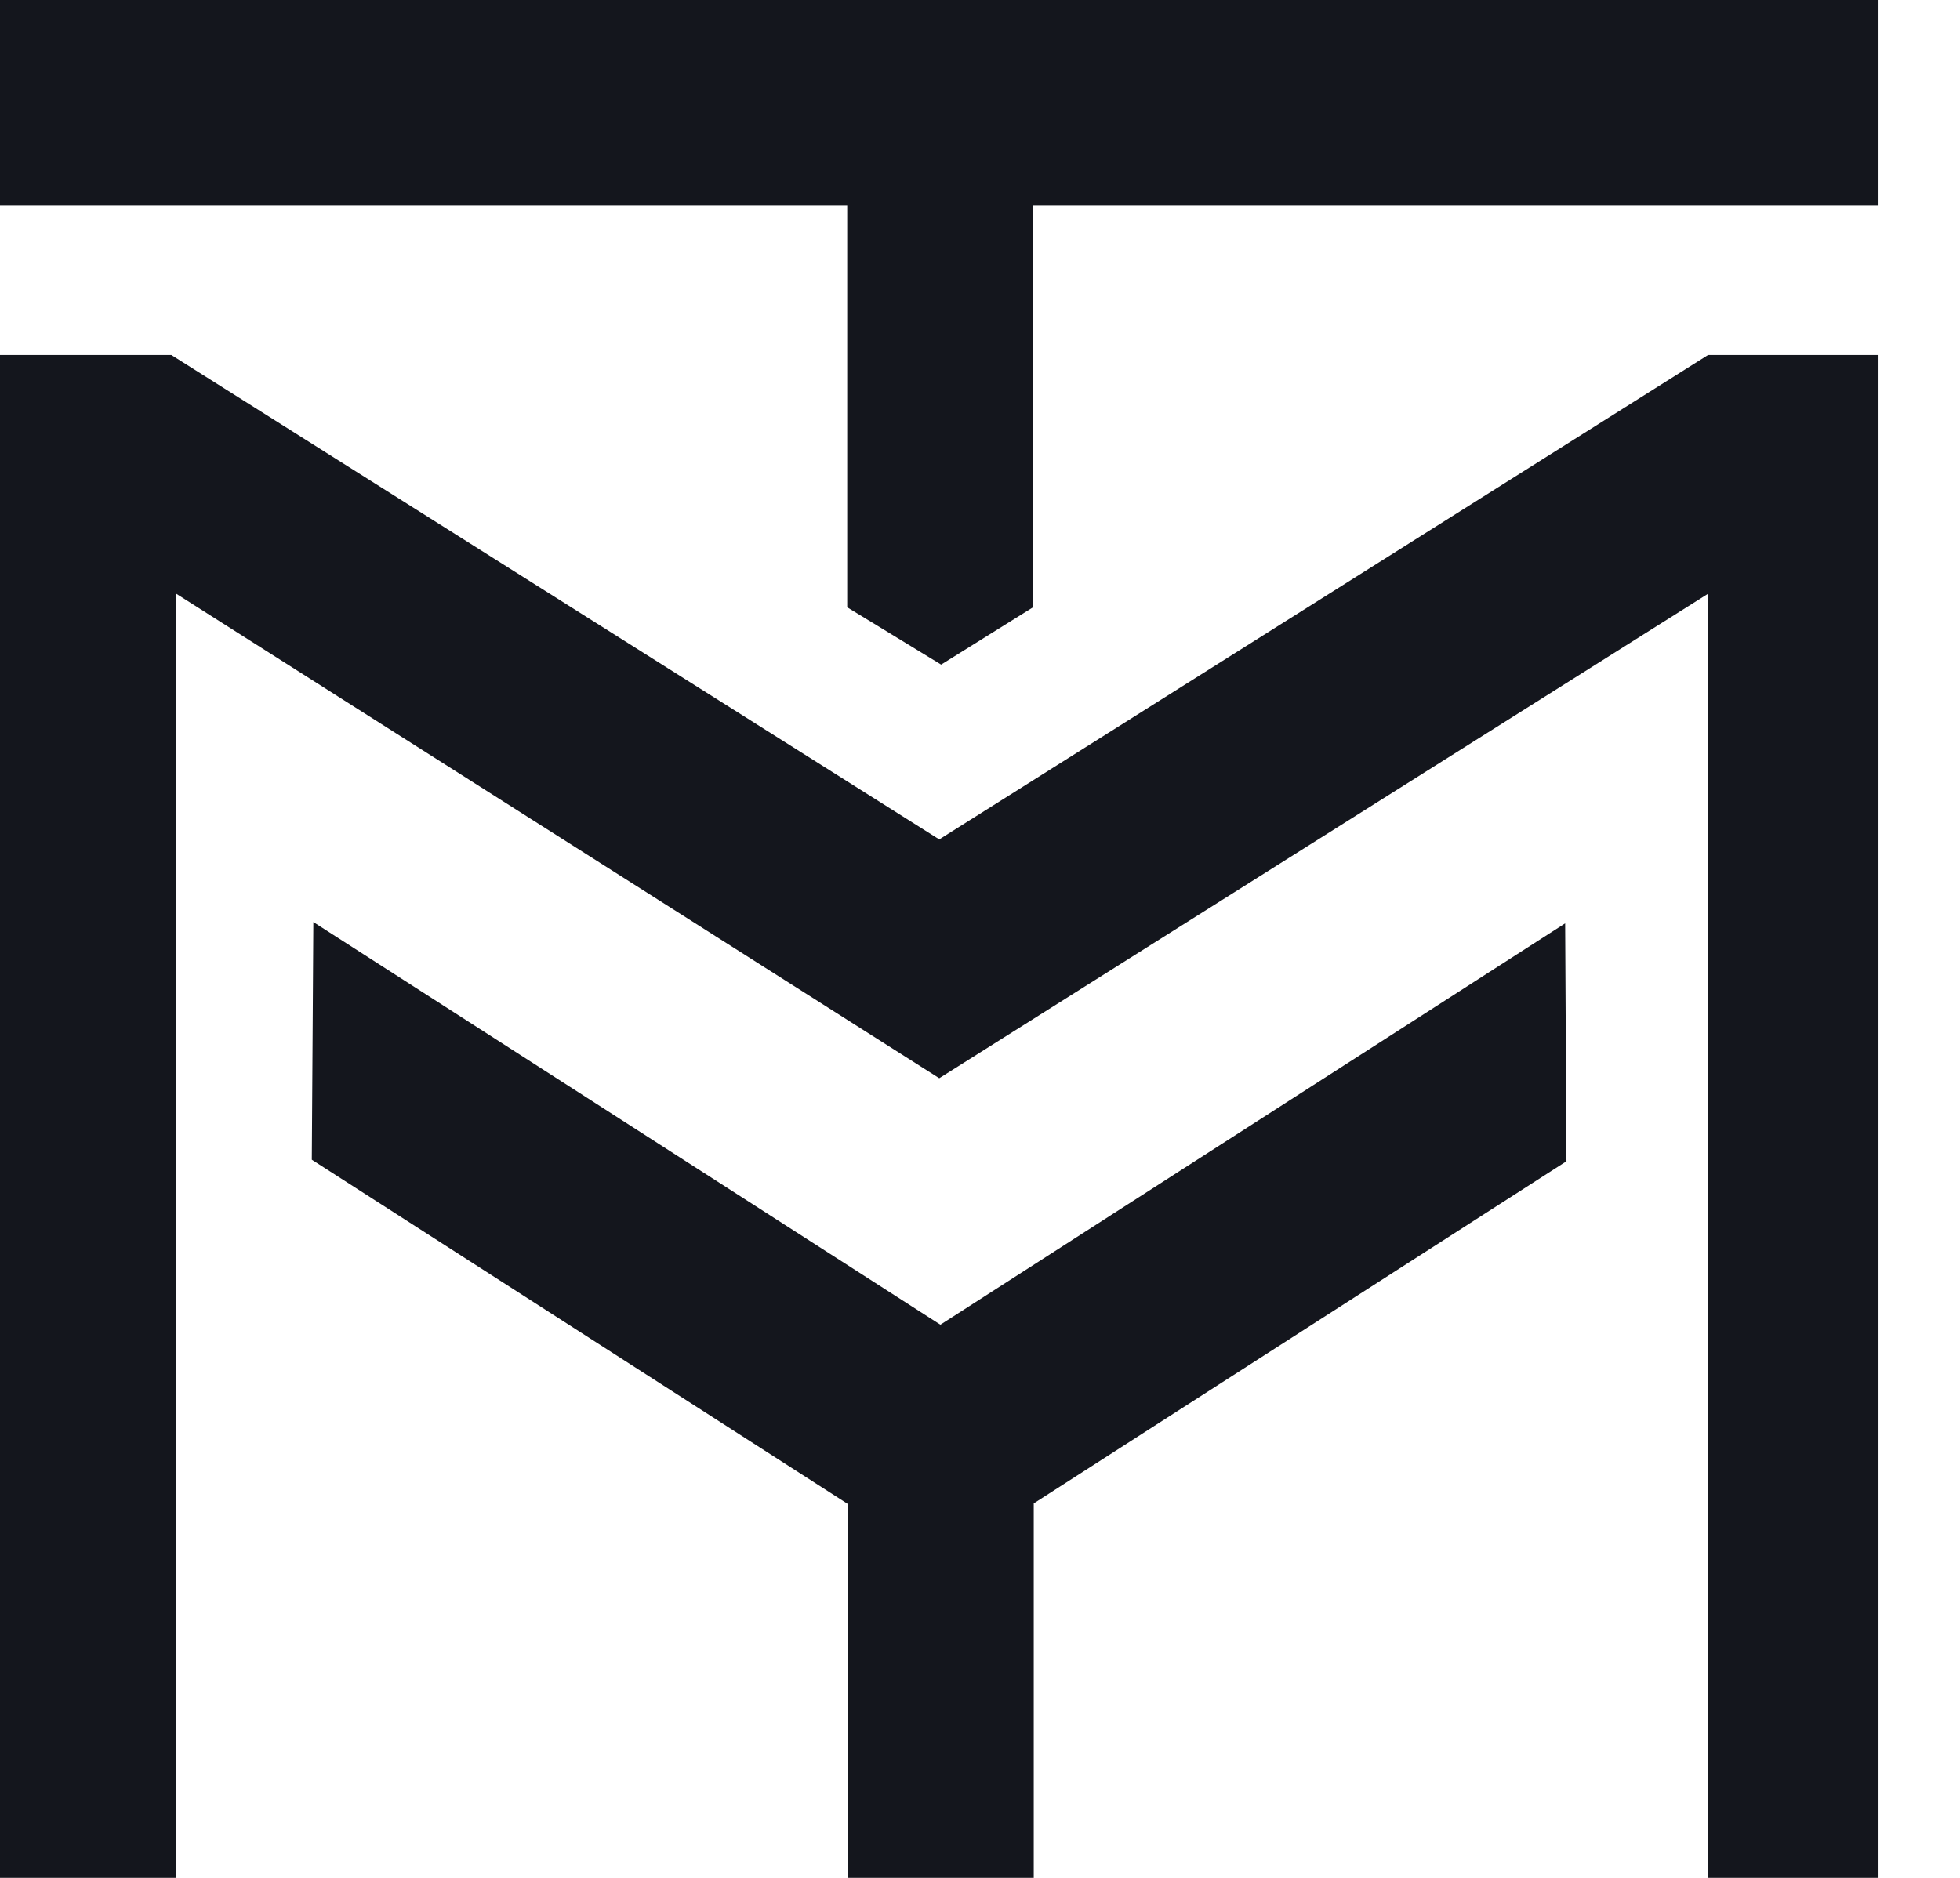
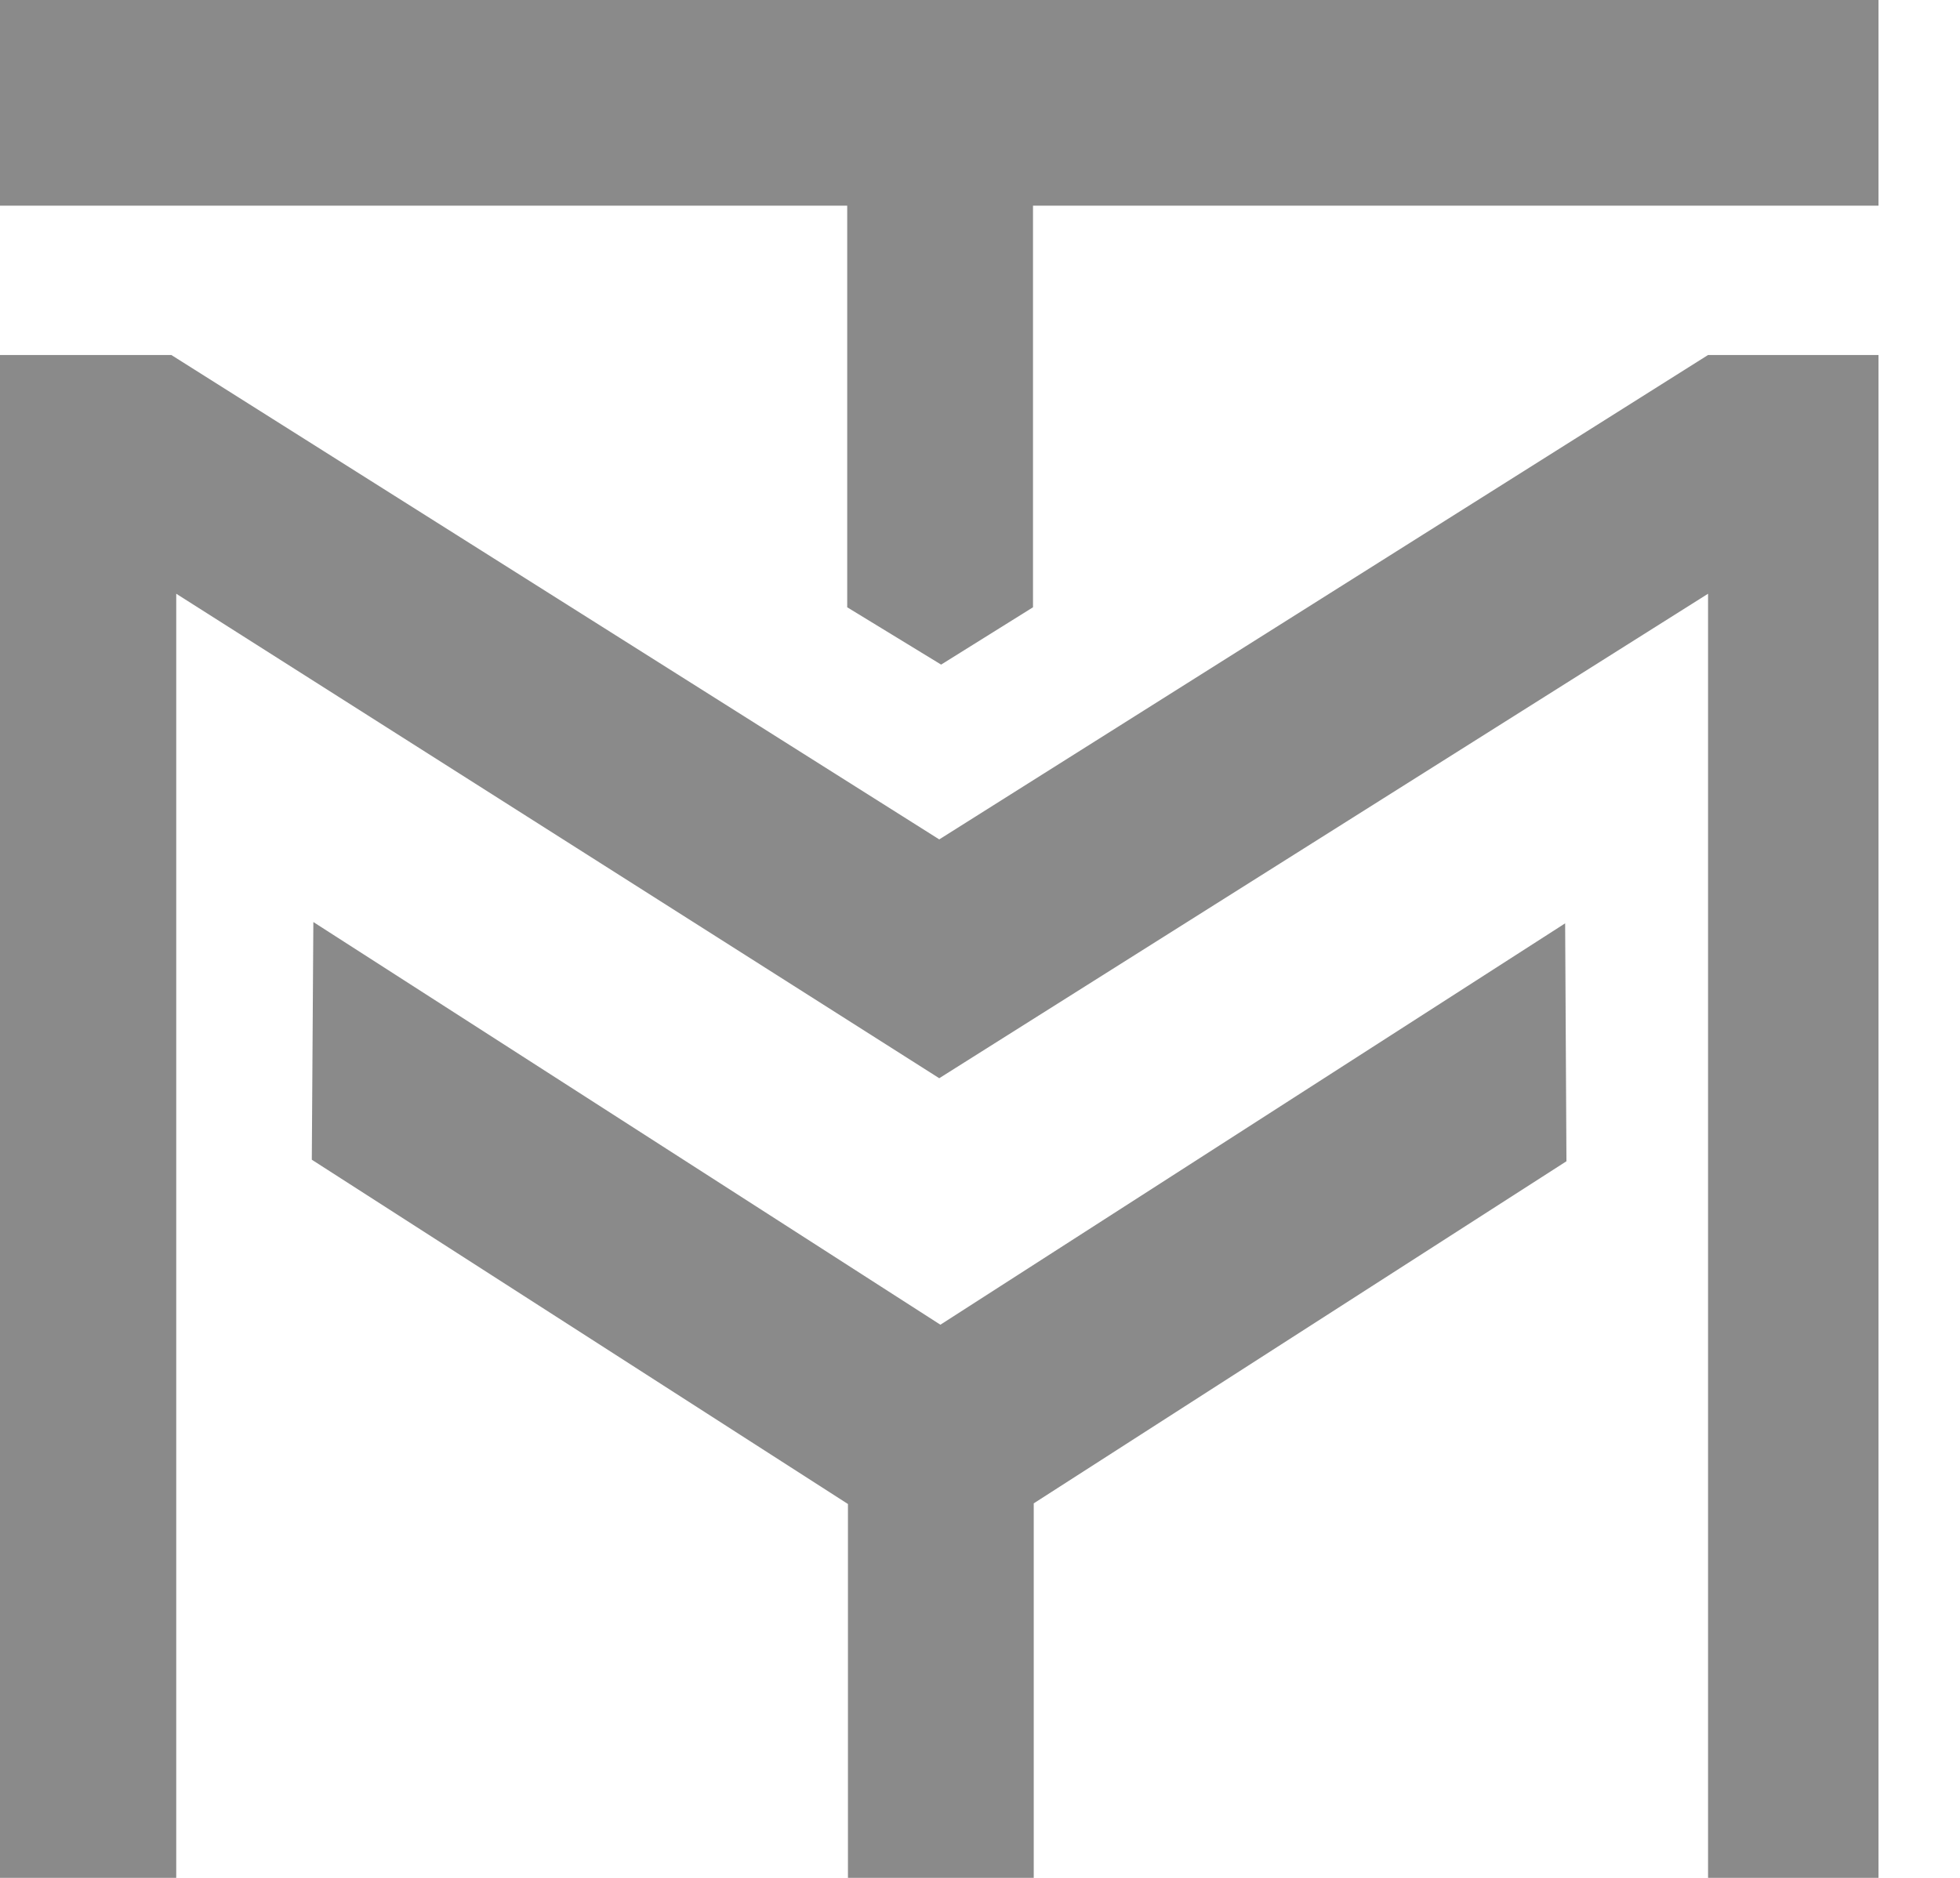
<svg xmlns="http://www.w3.org/2000/svg" width="24" height="23" viewBox="0 0 24 23" fill="none">
  <path fill-rule="evenodd" clip-rule="evenodd" d="M12.651 2.519H10.374V7.438L11.524 8.14L12.649 7.438V2.519H12.651ZM0 0V2.519H23.002V0H0Z" fill="url(#paint0_linear_376_868)" />
  <path fill-rule="evenodd" clip-rule="evenodd" d="M11.501 10.281L20.915 4.348H23.002V23H20.915V7.272L11.501 13.206L2.158 7.272V23H0V4.348H2.098L11.501 10.281Z" fill="url(#paint1_linear_376_868)" />
  <path fill-rule="evenodd" clip-rule="evenodd" d="M11.515 16.225L19.165 11.309L19.181 14.223L12.658 18.413V23H10.383V18.421L3.818 14.204L3.837 11.293L11.515 16.225Z" fill="url(#paint2_linear_376_868)" />
  <defs>
    <linearGradient id="paint0_linear_376_868" x1="-750.773" y1="473.415" x2="1325.98" y2="2191.78" gradientUnits="userSpaceOnUse">
-       <stop offset="0.98" stop-color="#14161D" />
+       <stop offset="0.98" stop-color="#8A8A8A" />
    </linearGradient>
    <linearGradient id="paint1_linear_376_868" x1="-750.773" y1="1089.15" x2="2344.24" y2="2206.74" gradientUnits="userSpaceOnUse">
-       <stop offset="0.98" stop-color="#14161D" />
+       <stop offset="0.98" stop-color="#8A8A8A" />
    </linearGradient>
    <linearGradient id="paint2_linear_376_868" x1="-497.622" y1="692.144" x2="1538.43" y2="1474.53" gradientUnits="userSpaceOnUse">
-       <stop offset="0.98" stop-color="#14161D" />
+       <stop offset="0.98" stop-color="#8A8A8A" />
    </linearGradient>
  </defs>
</svg>
